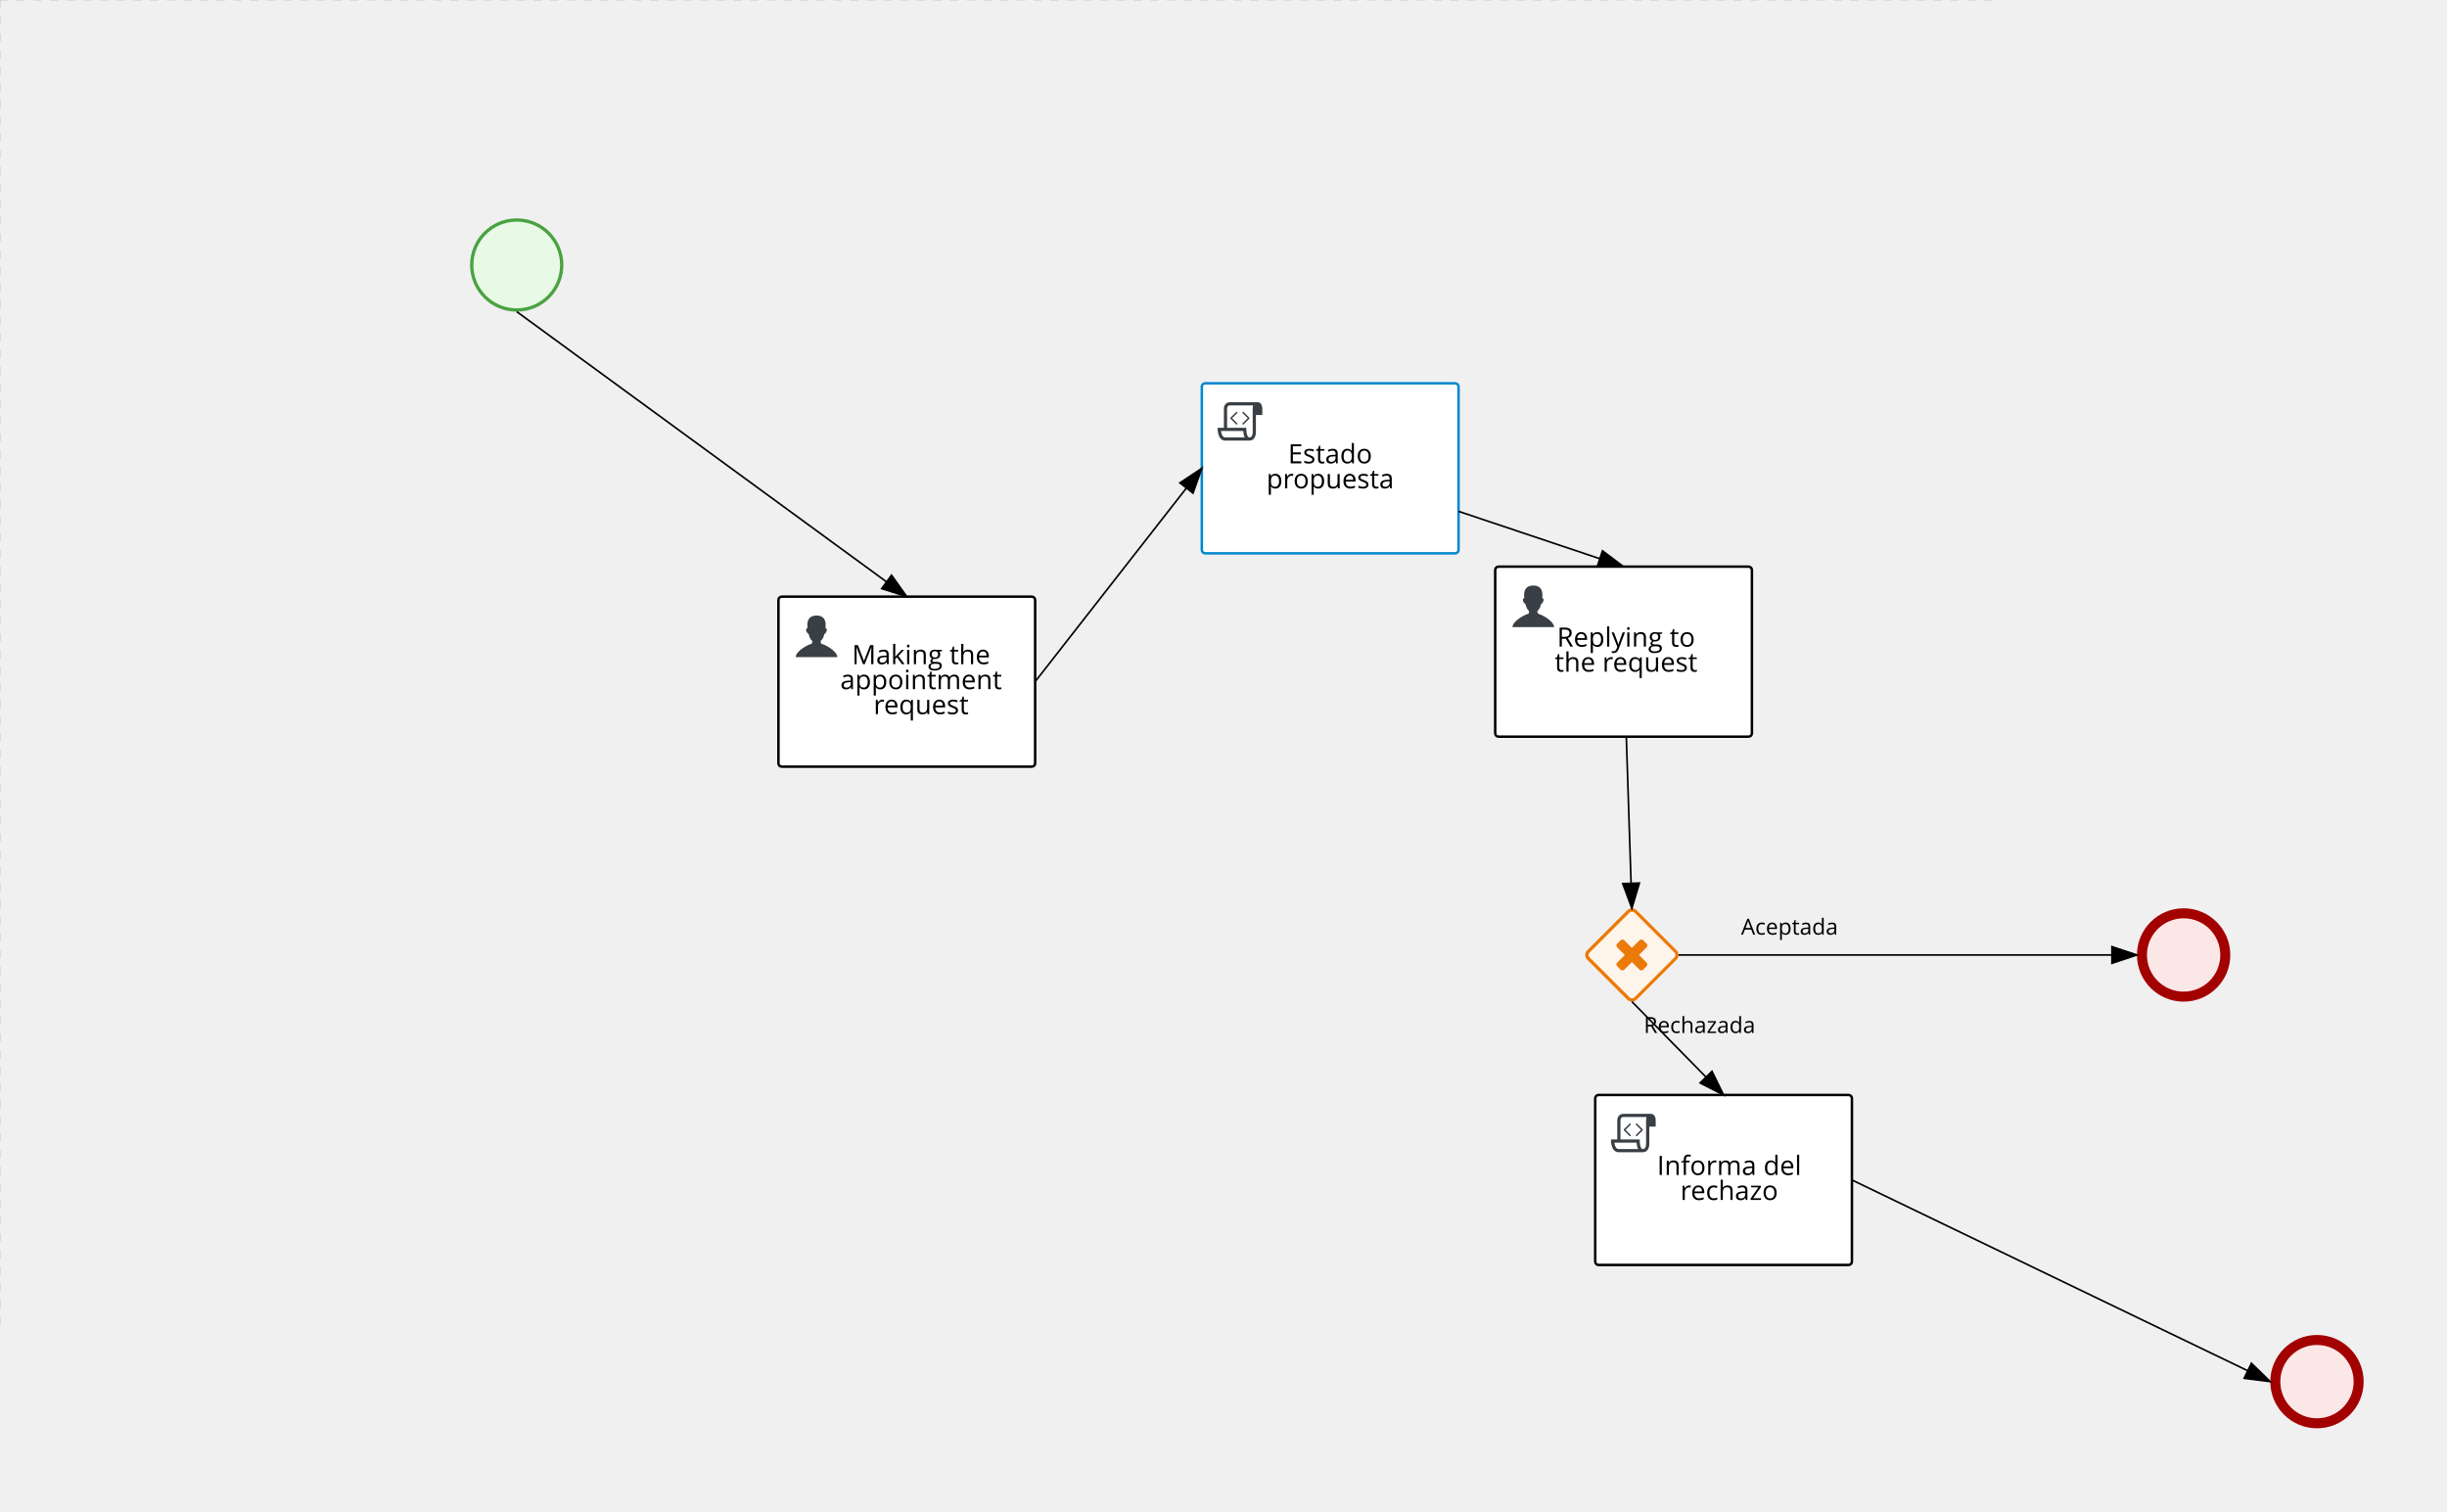
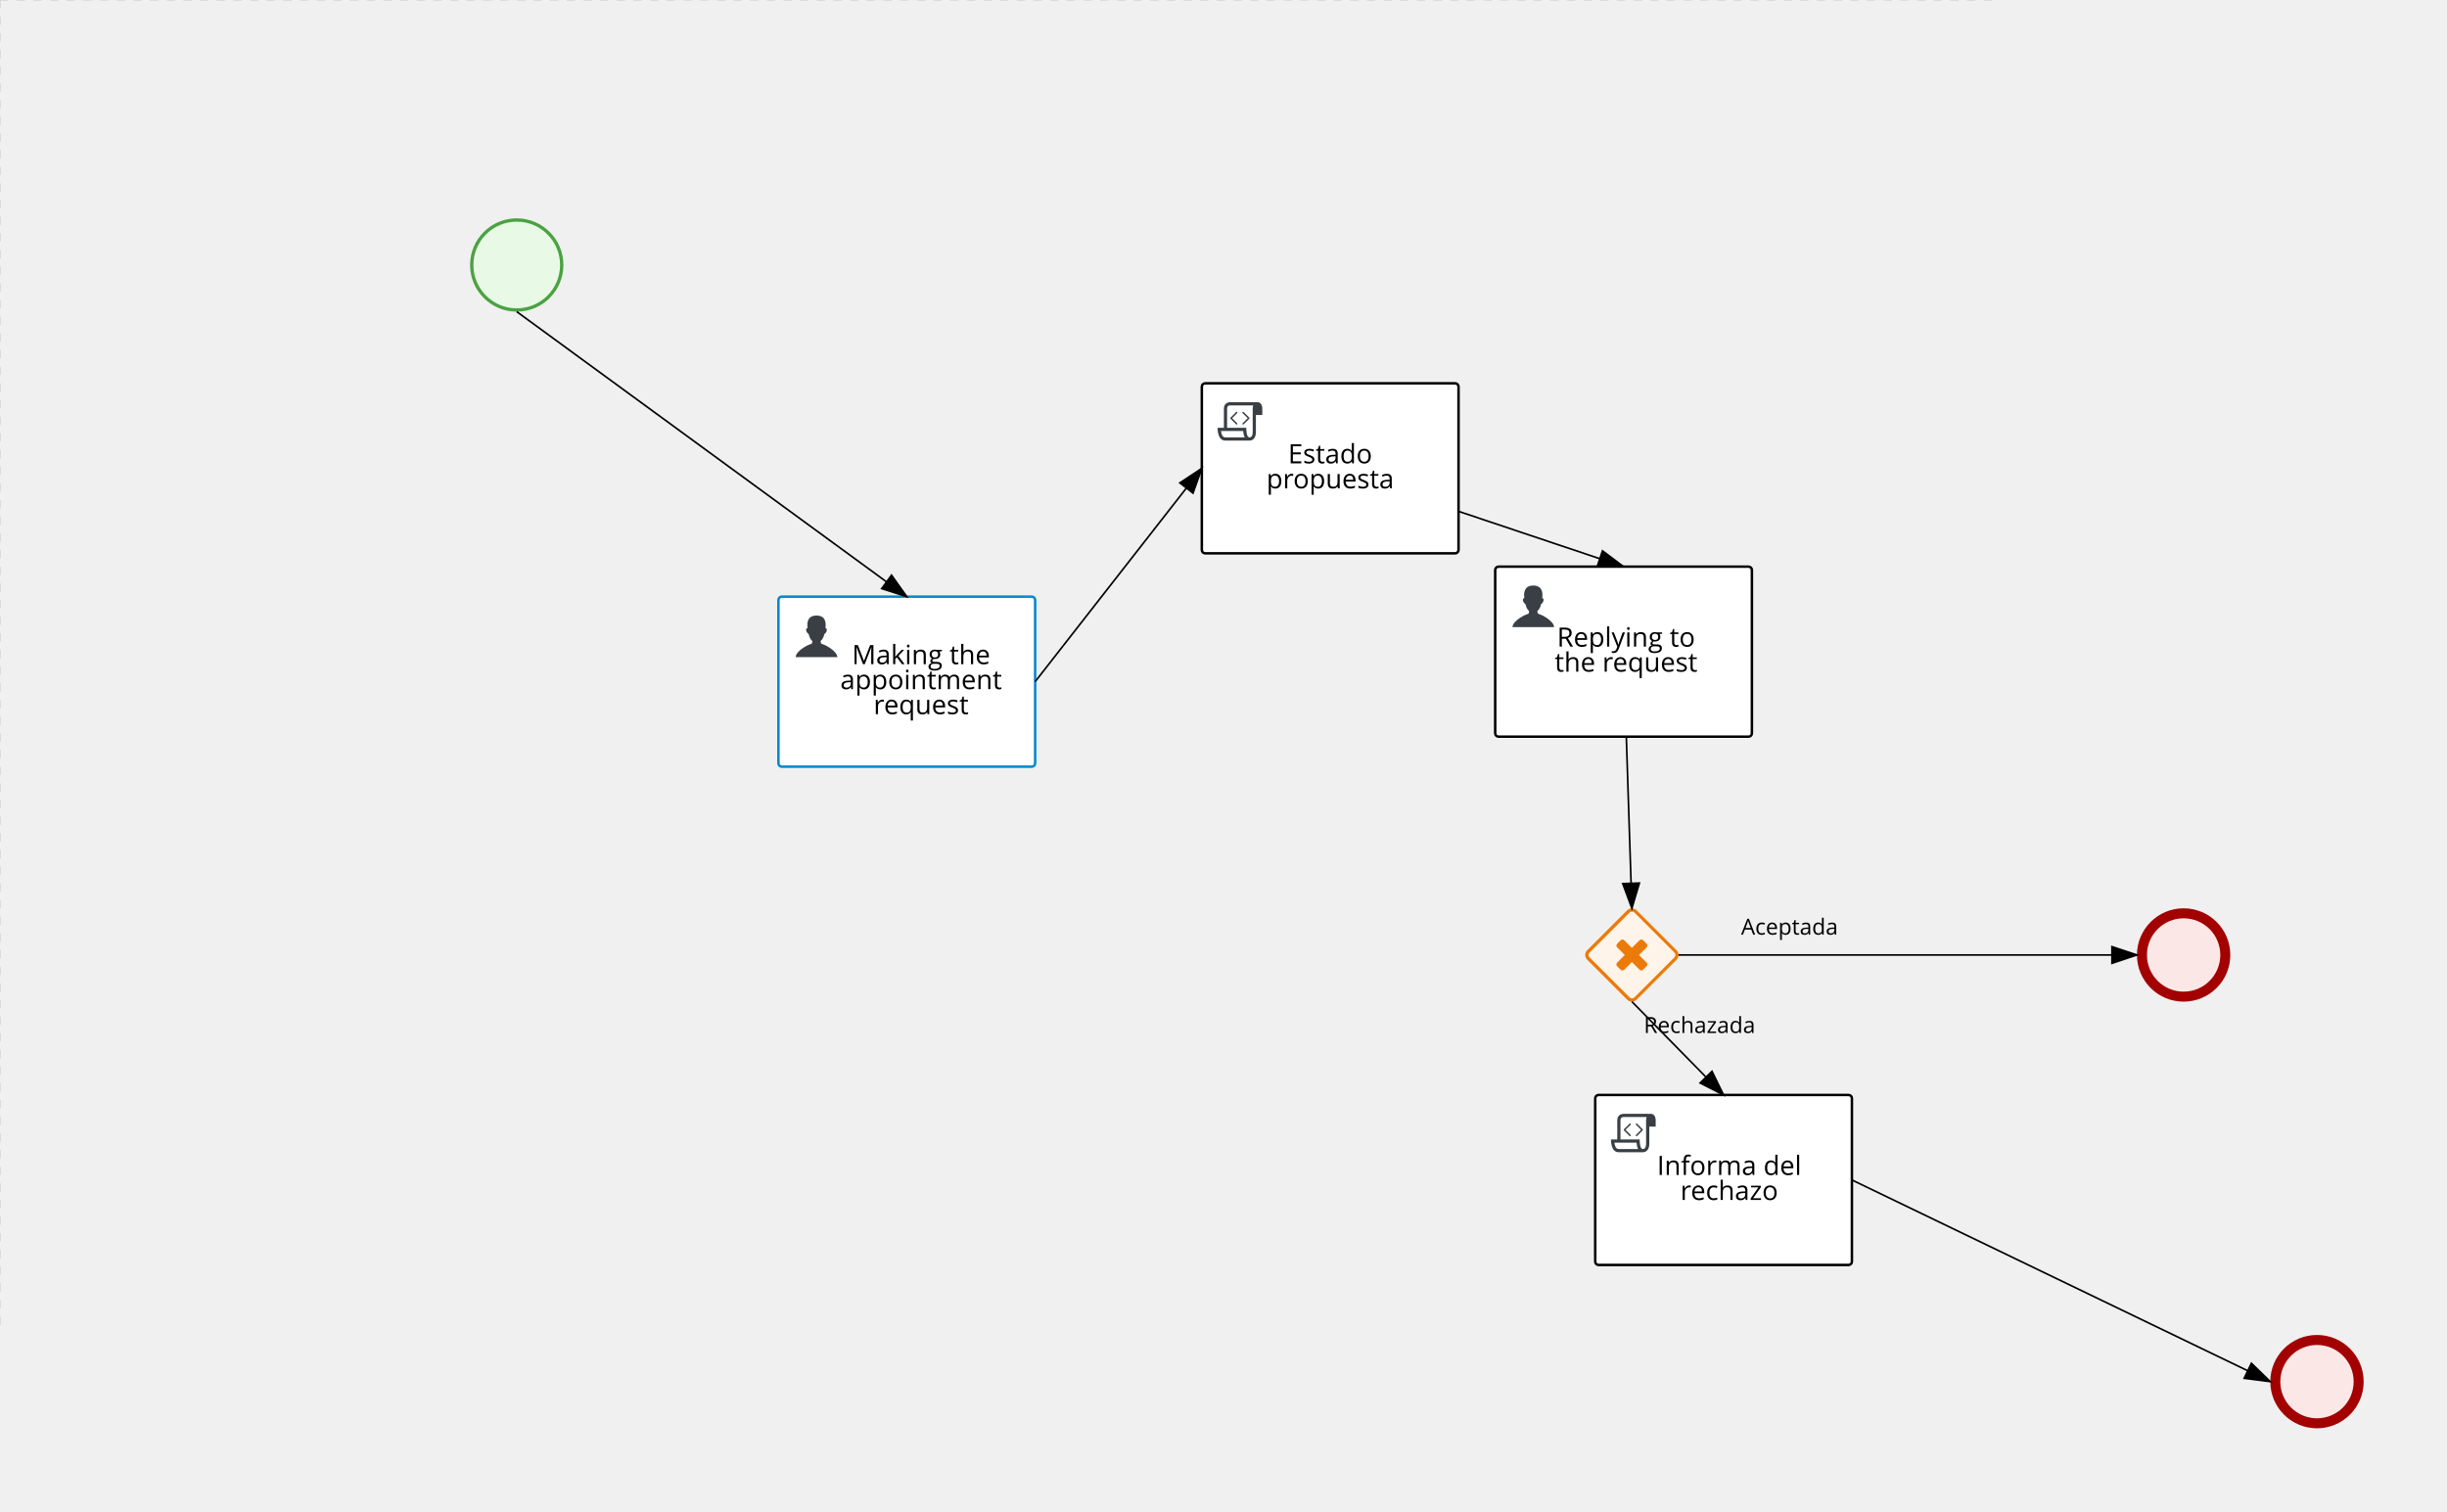
<svg xmlns="http://www.w3.org/2000/svg" version="1.1" width="1468" height="907" viewBox="0 0 1468 907">
  <defs />
  <g transform="matrix(1,0,0,1,0,0)">
    <g>
      <g>
        <g>
          <path fill="none" stroke="#d3d3d3" paint-order="fill stroke markers" d=" M 0 0 L 1200 0" stroke-miterlimit="10" stroke-opacity="0.8" stroke-dasharray="5" />
        </g>
        <g>
          <path fill="none" stroke="#d3d3d3" paint-order="fill stroke markers" d=" M 0 0 L 0 800" stroke-miterlimit="10" stroke-opacity="0.8" stroke-dasharray="5" />
        </g>
      </g>
      <g id="_A21F6E08-E199-4A8A-8AE8-55F35B5D1A63" bpmn2nodeid="_A21F6E08-E199-4A8A-8AE8-55F35B5D1A63" transform="matrix(1,0,0,1,1362,801)">
        <g>
          <path fill="none" stroke="none" />
        </g>
        <g transform="matrix(0.125,0,0,0.125,0,0)">
          <g transform="matrix(1,0,0,1,0,0)">
            <path fill="#fce7e7" stroke="none" id="_A21F6E08-E199-4A8A-8AE8-55F35B5D1A63?shapeType=BACKGROUND" paint-order="stroke fill markers" d=" M 0 0 M 444 224 C 444 263.9 434.2 300.8 414.4 334.5 C 394.7 368.2 368 394.9 334.4 414.5 C 300.8 434.1 263.9 444 224 444 C 184.1 444 147.2 434.2 113.5 414.4 C 79.8 394.7 53.1 368 33.5 334.4 C 13.9 300.8 4 263.9 4 224 C 4 184.1 13.8 147.2 33.6 113.5 C 53.4 79.8 80.1 53.1 113.6 33.5 C 147.1 13.9 184.1 4 224 4 C 263.9 4 300.8 13.8 334.5 33.6 C 368.2 53.4 394.9 80.1 414.5 113.6 C 434.1 147.1 444 184.1 444 224 Z" />
          </g>
          <g>
            <g transform="matrix(1,0,0,1,0,0)">
              <g transform="matrix(1,0,0,1,0,0)">
                <path fill="#a30000" stroke="none" id="_A21F6E08-E199-4A8A-8AE8-55F35B5D1A63?shapeType=BORDER&amp;renderType=FILL" paint-order="stroke fill markers" d=" M 0 0 M 224 0 C 100.3 0 0 100.3 0 224 C 0 347.7 100.3 448 224 448 C 347.7 448 448 347.7 448 224 C 448 100.3 347.7 0 224 0 Z M 0 0 M 224 400 C 126.8 400 48 321.2 48 224 C 48 126.8 126.8 48 224 48 C 321.2 48 400 126.8 400 224 C 400 321.2 321.2 400 224 400 Z" />
              </g>
            </g>
          </g>
        </g>
        <g transform="matrix(1,0,0,1,28,61)" />
      </g>
      <g id="_281B82A3-A38A-4913-8604-7D06A18196DE" bpmn2nodeid="_281B82A3-A38A-4913-8604-7D06A18196DE" transform="matrix(1,0,0,1,282,131)">
        <g>
          <path fill="none" stroke="none" />
        </g>
        <g transform="matrix(0.125,0,0,0.125,0,0)">
          <g transform="matrix(1,0,0,1,0,0)">
            <path fill="#e8fae6" stroke="none" id="_281B82A3-A38A-4913-8604-7D06A18196DE?shapeType=BACKGROUND" paint-order="stroke fill markers" d=" M 0 0 M 444 224 C 444 263.9 434.2 300.8 414.4 334.5 C 394.7 368.2 368 394.9 334.4 414.5 C 300.8 434.1 263.9 444 224 444 C 184.1 444 147.2 434.2 113.5 414.4 C 79.8 394.7 53.1 368 33.5 334.4 C 13.9 300.8 4 263.9 4 224 C 4 184.1 13.8 147.2 33.6 113.5 C 53.4 79.8 80.1 53.1 113.6 33.5 C 147.1 13.9 184.1 4 224 4 C 263.9 4 300.8 13.8 334.5 33.6 C 368.2 53.4 394.9 80.1 414.5 113.6 C 434.1 147.1 444 184.1 444 224 Z" />
          </g>
          <g>
            <g transform="matrix(1,0,0,1,0,0)">
              <g transform="matrix(1,0,0,1,0,0)">
                <path fill="#4aa241" stroke="none" id="_281B82A3-A38A-4913-8604-7D06A18196DE?shapeType=BORDER&amp;renderType=FILL" paint-order="stroke fill markers" d=" M 0 0 M 224 0 C 100.3 0 0 100.3 0 224 C 0 347.7 100.3 448 224 448 C 347.7 448 448 347.7 448 224 C 448 100.3 347.7 0 224 0 Z M 0 0 M 224 432 C 109.1 432 16 338.9 16 224 C 16 109.1 109.1 16 224 16 C 338.9 16 432 109.1 432 224 C 432 338.9 338.9 432 224 432 Z" />
              </g>
            </g>
          </g>
        </g>
        <g transform="matrix(1,0,0,1,28,61)" />
      </g>
      <g id="_78ABE1E8-BC97-410F-815B-384E759EACEE" bpmn2nodeid="_78ABE1E8-BC97-410F-815B-384E759EACEE" transform="matrix(1,0,0,1,957,657)">
        <g>
          <path fill="none" stroke="none" />
        </g>
        <g transform="matrix(1,0,0,1,0,0)">
          <path fill="#ffffff" stroke="none" id="_78ABE1E8-BC97-410F-815B-384E759EACEE?shapeType=BACKGROUND" paint-order="stroke fill markers" d=" M 2 0 L 152 0 L 152 0 A 2 2 0 0 1 154 2 L 154 100 L 154 100 A 2 2 0 0 1 152 102 L 2 102 L 2 102 A 2 2 0 0 1 0 100 L 0 2 L 0 2 A 2 2 0 0 1 2 0 Z" />
        </g>
        <g transform="matrix(1,0,0,1,0,0)">
          <path fill="none" stroke="#000000" id="_78ABE1E8-BC97-410F-815B-384E759EACEE?shapeType=BORDER&amp;renderType=STROKE" paint-order="fill stroke markers" d=" M 2 0 L 152 0 L 152 0 A 2 2 0 0 1 154 2 L 154 100 L 154 100 A 2 2 0 0 1 152 102 L 2 102 L 2 102 A 2 2 0 0 1 0 100 L 0 2 L 0 2 A 2 2 0 0 1 2 0 Z" stroke-miterlimit="10" stroke-width="1.5" stroke-dasharray="" />
        </g>
        <g>
          <g transform="matrix(0.06,0,0,0.06,9.4,9.4)">
            <g transform="matrix(1,0,0,1,0,0)">
              <path fill="#393f44" stroke="none" id="_78ABE1E8-BC97-410F-815B-384E759EACEE_task__sy0h__jMfG" paint-order="stroke fill markers" d=" M 0 0 M 197.3 130.2 C 194.4 127.3 189.6 127.3 186.7 130.2 L 130.2 186.7 C 127.3 189.6 127.3 194.4 130.2 197.3 L 186.7 253.8 C 188.1 255.3 190.1 256 192 256 C 193.9 256 195.9 255.3 197.3 253.7 C 200.2 250.8 200.2 246 197.3 243.1 L 146.2 192 L 197.3 140.8 C 200.2 137.9 200.2 133.1 197.3 130.2 Z" />
            </g>
            <g transform="matrix(1,0,0,1,0,0)">
              <path fill="#393f44" stroke="none" id="_78ABE1E8-BC97-410F-815B-384E759EACEE_task__sy0h__kiuk" paint-order="stroke fill markers" d=" M 0 0 M 261.3 130.2 C 258.4 127.3 253.6 127.3 250.7 130.2 C 247.8 133.1 247.8 137.9 250.7 140.8 L 301.8 191.9 L 250.7 243 C 247.8 245.9 247.8 250.7 250.7 253.6 C 252.1 255.3 254.1 256 256 256 C 257.9 256 259.9 255.3 261.3 253.8 L 317.8 197.3 C 320.7 194.4 320.7 189.6 317.8 186.7 L 261.3 130.2 Z" />
            </g>
            <g transform="matrix(1,0,0,1,0,0)">
              <path fill="#393f44" stroke="none" id="_78ABE1E8-BC97-410F-815B-384E759EACEE_task__sy0h__xq2e" paint-order="stroke fill markers" d=" M 0 0 M 400 32 C 400 32 152.8 32 128 32 C 62 32 64 96 64 96 L 64 288 L 1 288 C 1 288 -4 416 78 416 L 320 416 C 368 416 384 368 384 336 C 384 314.2 384 224.4 384 160 L 448 160 L 448 96 C 448 96 449 32 400 32 Z M 0 0 M 78 383.9 C 68.5 383.9 61.6 381.1 55.5 374.9 C 43.4 362.4 37.5 339.6 34.9 320 L 256.9 320 C 257.1 322.7 257.3 325.4 257.6 328.2 C 260 351.6 264.7 370.1 271.9 383.9 L 78 383.9 L 78 383.9 Z M 0 0 M 352 336 C 352 345.9 349.6 360.3 342.9 371 C 337.2 380.1 330.4 384 320 384 C 285 384 288 288 288 288 L 96 288 L 96 96 L 96 95.9 L 96 95.1 C 96 90.6 97.6 78.3 104.7 71.2 C 106.5 69.4 111.9 64 128 64 L 356.5 64 C 354.4 72.8 352.8 81.8 352.2 89.9 C 352.2 90.5 352.1 91.1 352.1 91.7 C 352.1 92 352.1 92.3 352.1 92.6 C 352 94.8 352 96 352 96 L 352 160 L 352 336 Z" />
            </g>
          </g>
        </g>
        <g transform="matrix(1,0,0,1,35,36)">
          <text fill="#000000" stroke="none" font-family="Open Sans" font-size="12pt" font-style="normal" font-weight="normal" text-decoration="normal" x="45.408" y="12" text-anchor="middle" dominant-baseline="alphabetic">Informa del </text>
          <text fill="#000000" stroke="none" font-family="Open Sans" font-size="12pt" font-style="normal" font-weight="normal" text-decoration="normal" x="45.408" y="27" text-anchor="middle" dominant-baseline="alphabetic">    rechazo    </text>
        </g>
      </g>
      <g id="_22DE93A3-115C-45EE-955B-46044AC717DB" bpmn2nodeid="_22DE93A3-115C-45EE-955B-46044AC717DB" transform="matrix(1,0,0,1,1282,545)">
        <g>
          <path fill="none" stroke="none" />
        </g>
        <g transform="matrix(0.125,0,0,0.125,0,0)">
          <g transform="matrix(1,0,0,1,0,0)">
            <path fill="#fce7e7" stroke="none" id="_22DE93A3-115C-45EE-955B-46044AC717DB?shapeType=BACKGROUND" paint-order="stroke fill markers" d=" M 0 0 M 444 224 C 444 263.9 434.2 300.8 414.4 334.5 C 394.7 368.2 368 394.9 334.4 414.5 C 300.8 434.1 263.9 444 224 444 C 184.1 444 147.2 434.2 113.5 414.4 C 79.8 394.7 53.1 368 33.5 334.4 C 13.9 300.8 4 263.9 4 224 C 4 184.1 13.8 147.2 33.6 113.5 C 53.4 79.8 80.1 53.1 113.6 33.5 C 147.1 13.9 184.1 4 224 4 C 263.9 4 300.8 13.8 334.5 33.6 C 368.2 53.4 394.9 80.1 414.5 113.6 C 434.1 147.1 444 184.1 444 224 Z" />
          </g>
          <g>
            <g transform="matrix(1,0,0,1,0,0)">
              <g transform="matrix(1,0,0,1,0,0)">
                <path fill="#a30000" stroke="none" id="_22DE93A3-115C-45EE-955B-46044AC717DB?shapeType=BORDER&amp;renderType=FILL" paint-order="stroke fill markers" d=" M 0 0 M 224 0 C 100.3 0 0 100.3 0 224 C 0 347.7 100.3 448 224 448 C 347.7 448 448 347.7 448 224 C 448 100.3 347.7 0 224 0 Z M 0 0 M 224 400 C 126.8 400 48 321.2 48 224 C 48 126.8 126.8 48 224 48 C 321.2 48 400 126.8 400 224 C 400 321.2 321.2 400 224 400 Z" />
              </g>
            </g>
          </g>
        </g>
        <g transform="matrix(1,0,0,1,28,61)" />
      </g>
      <g id="_44C17A64-D2BF-46A6-8AD4-587A98A0C904" bpmn2nodeid="_44C17A64-D2BF-46A6-8AD4-587A98A0C904" transform="matrix(1,0,0,1,897,340)">
        <g>
          <path fill="none" stroke="none" />
        </g>
        <g transform="matrix(1,0,0,1,0,0)">
          <path fill="#ffffff" stroke="none" id="_44C17A64-D2BF-46A6-8AD4-587A98A0C904?shapeType=BACKGROUND" paint-order="stroke fill markers" d=" M 2 0 L 152 0 L 152 0 A 2 2 0 0 1 154 2 L 154 100 L 154 100 A 2 2 0 0 1 152 102 L 2 102 L 2 102 A 2 2 0 0 1 0 100 L 0 2 L 0 2 A 2 2 0 0 1 2 0 Z" />
        </g>
        <g transform="matrix(1,0,0,1,0,0)">
          <path fill="none" stroke="rgb(0,0,0)" id="_44C17A64-D2BF-46A6-8AD4-587A98A0C904?shapeType=BORDER&amp;renderType=STROKE" paint-order="fill stroke markers" d=" M 2 0 L 152 0 L 152 0 A 2 2 0 0 1 154 2 L 154 100 L 154 100 A 2 2 0 0 1 152 102 L 2 102 L 2 102 A 2 2 0 0 1 0 100 L 0 2 L 0 2 A 2 2 0 0 1 2 0 Z" stroke-miterlimit="10" stroke-width="1.5" stroke-dasharray="" />
        </g>
        <g>
          <g transform="matrix(0.06,0,0,0.06,9.4,9.4)">
            <g transform="matrix(1,0,0,1,0,0)">
              <path fill="#393f44" stroke="none" id="_44C17A64-D2BF-46A6-8AD4-587A98A0C904_task__8usk__PD6e" paint-order="stroke fill markers" d=" M 0 0 M 16 445.21 C 16 440.869 18.784 431.129 22.001 424.217 C 35.768 394.64 77.283 359.28 129 333.084 C 144.516 325.224 157.347 319.964 167.807 317.174 C 171.932 316.074 175.729 314.414 176.525 313.363 C 178.894 310.234 180.914 302.908 181.727 294.5 L 182.5 286.5 L 178.507 283.455 C 166.303 274.146 154.284 251.678 148.04 226.5 C 145.611 216.707 145.056 215.462 142.984 215.158 C 141.703 214.97 138.083 212.243 134.939 209.099 C 123.233 197.393 116.891 177.376 121.44 166.49 C 123.002 162.751 128.155 159.01 131.75 159.004 C 134.448 159 134.471 158.603 132.914 138.788 C 130.927 113.496 134.279 92.265 143.132 74.076 C 152.232 55.38 167.569 42.882 189.049 36.66 C 210.203 30.532 237.797 30.532 258.951 36.66 C 300.042 48.563 318.958 83.806 314.955 141 C 314.32 150.075 313.624 157.788 313.409 158.14 C 313.194 158.493 314.575 159.073 316.479 159.43 C 328.929 161.766 330.986 177.018 321.496 196.621 C 316.903 206.109 309.357 214.508 304.817 215.185 C 303.023 215.453 302.293 217.146 299.943 226.5 C 296.659 239.567 294.474 245.305 287.948 257.995 C 282.491 268.606 273.035 281.109 268.108 284.229 L 264.871 286.278 L 265.518 292.889 C 266.345 301.33 268.639 309.871 270.877 312.837 C 272.067 314.415 275.002 315.79 280.063 317.139 C 291.069 320.075 303.617 325.274 321 334.102 C 369.815 358.891 410.848 393.758 425.032 422.5 C 429.07 430.682 432 440.232 432 445.21 L 432 448 L 224 448 L 16 448 L 16 445.21 Z" />
            </g>
          </g>
        </g>
        <g transform="matrix(1,0,0,1,4.04,13.68)">
          <g transform="matrix(0.04,0,0,0.04,63.36,69.12)">
            <g transform="matrix(1,0,0,1,0,0)">
              <path fill="none" stroke="none" />
            </g>
            <g transform="matrix(1,0,0,1,0,0)">
              <path fill="none" stroke="none" />
            </g>
          </g>
        </g>
        <g transform="matrix(1,0,0,1,35,36)">
          <text fill="#000000" stroke="none" font-family="Open Sans" font-size="12pt" font-style="normal" font-weight="normal" text-decoration="normal" x="43.517" y="12" text-anchor="middle" dominant-baseline="alphabetic">Replying to </text>
          <text fill="#000000" stroke="none" font-family="Open Sans" font-size="12pt" font-style="normal" font-weight="normal" text-decoration="normal" x="43.517" y="27" text-anchor="middle" dominant-baseline="alphabetic">the request</text>
        </g>
      </g>
      <g id="_498C68AD-519D-4638-A19D-1B87CA6771FC" bpmn2nodeid="_498C68AD-519D-4638-A19D-1B87CA6771FC" transform="matrix(1,0,0,1,951,545)">
        <g>
          <path fill="none" stroke="none" />
        </g>
        <g transform="matrix(0.125,0,0,0.125,0,0)">
          <g transform="matrix(1,0,0,1,0,0)">
            <path fill="#fef4ea" stroke="none" id="_498C68AD-519D-4638-A19D-1B87CA6771FC?shapeType=BACKGROUND" paint-order="stroke fill markers" d=" M 0 0 M 224.4 4.3 C 216.4 4.3 208.4 7.3 202.3 13.4 L 13.5 202.2 C 1.3 214.4 1.3 234.2 13.5 246.4 L 202.2 435.1 C 208.3 441.2 216.4 444.2 224.3 444.2 C 232.2 444.2 240.3 441.2 246.4 435.1 L 435.1 246.4 C 447.3 234.2 447.3 214.4 435.1 202.2 L 246.5 13.4 C 240.4 7.3 232.4 4.3 224.4 4.3 L 224.4 4.3 Z" />
          </g>
          <g>
            <g transform="matrix(1,0,0,1,0,0)">
              <g transform="matrix(1,0,0,1,0,0)">
                <path fill="#ec7a08" stroke="none" id="_498C68AD-519D-4638-A19D-1B87CA6771FC?shapeType=BORDER&amp;renderType=FILL" paint-order="stroke fill markers" d=" M 0 0 M 20.8 212.7 L 213.3 20.2 C 219.6 13.9 229.7 13.9 235.9 20.2 L 428.4 212.7 C 434.7 219 434.7 229.1 428.4 235.3 L 235.9 427.8 C 229.6 434.1 219.5 434.1 213.3 427.8 L 20.8 235.3 C 14.5 229.1 14.5 218.9 20.8 212.7 L 20.8 212.7 Z M 0 0 M 0 224 C 0 232.1 3.1 240.3 9.3 246.5 L 201.5 438.7 C 213.9 451.1 234.1 451.1 246.5 438.7 L 438.7 246.5 C 444.9 240.3 448 232.1 448 224 C 448 215.9 444.9 207.7 438.7 201.5 L 246.5 9.3 C 234.1 -3.1 213.9 -3.1 201.5 9.3 L 9.3 201.5 C 3.1 207.7 0 215.9 0 224 L 0 224 Z" />
              </g>
            </g>
          </g>
          <g>
            <g transform="matrix(1,0,0,1,0,0)">
              <g transform="matrix(1,0,0,1,0,0)">
                <path fill="#ec7a08" stroke="none" id="_498C68AD-519D-4638-A19D-1B87CA6771FC_exclusive" paint-order="stroke fill markers" d=" M 0 0 M 298.2 269.2 C 298.2 272.6 297.1 275.3 294.7 277.7 L 277.7 294.7 C 275.3 297.1 272.6 298.2 269.2 298.2 C 265.8 298.2 263.1 297.1 260.7 294.7 L 224 258 L 187.2 294.8 C 184.8 297.2 182.1 298.3 178.7 298.3 C 175.3 298.3 172.6 297.2 170.2 294.8 L 153.2 277.8 C 150.8 275.4 149.7 272.7 149.7 269.3 C 149.7 265.9 150.8 263.2 153.2 260.8 L 190 224 L 153.2 187.2 C 150.8 184.8 149.7 182 149.7 178.7 C 149.7 175.3 150.8 172.5 153.2 170.2 L 170.2 153.2 C 172.6 150.8 175.3 149.7 178.7 149.7 C 182.1 149.7 184.8 150.8 187.2 153.2 L 224 190 L 260.8 153.2 C 263.2 150.8 265.9 149.7 269.3 149.7 C 272.7 149.7 275.4 150.8 277.8 153.2 L 294.8 170.2 C 297.2 172.5 298.3 175.3 298.3 178.7 C 298.3 182 297.2 184.8 294.8 187.2 L 258 224 L 294.8 260.8 C 297.1 263.1 298.2 265.9 298.2 269.2 Z" />
              </g>
            </g>
          </g>
        </g>
        <g transform="matrix(1,0,0,1,28,61)" />
      </g>
      <g id="_9918B064-8BA8-476F-A027-656DDC8FB925" bpmn2nodeid="_9918B064-8BA8-476F-A027-656DDC8FB925" transform="matrix(1,0,0,1,467,358)">
        <g>
          <path fill="none" stroke="none" />
        </g>
        <g transform="matrix(1,0,0,1,0,0)">
          <path fill="#ffffff" stroke="none" id="_9918B064-8BA8-476F-A027-656DDC8FB925?shapeType=BACKGROUND" paint-order="stroke fill markers" d=" M 2 0 L 152 0 L 152 0 A 2 2 0 0 1 154 2 L 154 100 L 154 100 A 2 2 0 0 1 152 102 L 2 102 L 2 102 A 2 2 0 0 1 0 100 L 0 2 L 0 2 A 2 2 0 0 1 2 0 Z" />
        </g>
        <g transform="matrix(1,0,0,1,0,0)">
-           <path fill="none" stroke="rgb(0,0,0)" id="_9918B064-8BA8-476F-A027-656DDC8FB925?shapeType=BORDER&amp;renderType=STROKE" paint-order="fill stroke markers" d=" M 2 0 L 152 0 L 152 0 A 2 2 0 0 1 154 2 L 154 100 L 154 100 A 2 2 0 0 1 152 102 L 2 102 L 2 102 A 2 2 0 0 1 0 100 L 0 2 L 0 2 A 2 2 0 0 1 2 0 Z" stroke-miterlimit="10" stroke-width="1.5" stroke-dasharray="" />
+           <path fill="none" stroke="rgb(0,136,206)" id="_9918B064-8BA8-476F-A027-656DDC8FB925?shapeType=BORDER&amp;renderType=STROKE" paint-order="fill stroke markers" d=" M 2 0 L 152 0 L 152 0 A 2 2 0 0 1 154 2 L 154 100 L 154 100 A 2 2 0 0 1 152 102 L 2 102 L 2 102 A 2 2 0 0 1 0 100 L 0 2 L 0 2 A 2 2 0 0 1 2 0 Z" stroke-miterlimit="10" stroke-width="1.5" stroke-dasharray="" />
        </g>
        <g>
          <g transform="matrix(0.06,0,0,0.06,9.4,9.4)">
            <g transform="matrix(1,0,0,1,0,0)">
              <path fill="#393f44" stroke="none" id="_9918B064-8BA8-476F-A027-656DDC8FB925_task__8usk__PD6e" paint-order="stroke fill markers" d=" M 0 0 M 16 445.21 C 16 440.869 18.784 431.129 22.001 424.217 C 35.768 394.64 77.283 359.28 129 333.084 C 144.516 325.224 157.347 319.964 167.807 317.174 C 171.932 316.074 175.729 314.414 176.525 313.363 C 178.894 310.234 180.914 302.908 181.727 294.5 L 182.5 286.5 L 178.507 283.455 C 166.303 274.146 154.284 251.678 148.04 226.5 C 145.611 216.707 145.056 215.462 142.984 215.158 C 141.703 214.97 138.083 212.243 134.939 209.099 C 123.233 197.393 116.891 177.376 121.44 166.49 C 123.002 162.751 128.155 159.01 131.75 159.004 C 134.448 159 134.471 158.603 132.914 138.788 C 130.927 113.496 134.279 92.265 143.132 74.076 C 152.232 55.38 167.569 42.882 189.049 36.66 C 210.203 30.532 237.797 30.532 258.951 36.66 C 300.042 48.563 318.958 83.806 314.955 141 C 314.32 150.075 313.624 157.788 313.409 158.14 C 313.194 158.493 314.575 159.073 316.479 159.43 C 328.929 161.766 330.986 177.018 321.496 196.621 C 316.903 206.109 309.357 214.508 304.817 215.185 C 303.023 215.453 302.293 217.146 299.943 226.5 C 296.659 239.567 294.474 245.305 287.948 257.995 C 282.491 268.606 273.035 281.109 268.108 284.229 L 264.871 286.278 L 265.518 292.889 C 266.345 301.33 268.639 309.871 270.877 312.837 C 272.067 314.415 275.002 315.79 280.063 317.139 C 291.069 320.075 303.617 325.274 321 334.102 C 369.815 358.891 410.848 393.758 425.032 422.5 C 429.07 430.682 432 440.232 432 445.21 L 432 448 L 224 448 L 16 448 L 16 445.21 Z" />
            </g>
          </g>
        </g>
        <g transform="matrix(1,0,0,1,4.04,13.68)">
          <g transform="matrix(0.04,0,0,0.04,63.36,69.12)">
            <g transform="matrix(1,0,0,1,0,0)">
              <path fill="none" stroke="none" />
            </g>
            <g transform="matrix(1,0,0,1,0,0)">
              <path fill="none" stroke="none" />
            </g>
          </g>
        </g>
        <g transform="matrix(1,0,0,1,35,28.5)">
          <text fill="#000000" stroke="none" font-family="Open Sans" font-size="12pt" font-style="normal" font-weight="normal" text-decoration="normal" x="50.583" y="12" text-anchor="middle" dominant-baseline="alphabetic"> Making the   </text>
          <text fill="#000000" stroke="none" font-family="Open Sans" font-size="12pt" font-style="normal" font-weight="normal" text-decoration="normal" x="50.583" y="27" text-anchor="middle" dominant-baseline="alphabetic">appointment </text>
          <text fill="#000000" stroke="none" font-family="Open Sans" font-size="12pt" font-style="normal" font-weight="normal" text-decoration="normal" x="50.583" y="42" text-anchor="middle" dominant-baseline="alphabetic">     request      </text>
        </g>
      </g>
      <g id="_7BCFC2A9-1A54-43FA-8397-656894738DE8" bpmn2nodeid="_7BCFC2A9-1A54-43FA-8397-656894738DE8" transform="matrix(1,0,0,1,721,230)">
        <g>
          <path fill="none" stroke="none" />
        </g>
        <g transform="matrix(1,0,0,1,0,0)">
          <path fill="#ffffff" stroke="none" id="_7BCFC2A9-1A54-43FA-8397-656894738DE8?shapeType=BACKGROUND" paint-order="stroke fill markers" d=" M 2 0 L 152 0 L 152 0 A 2 2 0 0 1 154 2 L 154 100 L 154 100 A 2 2 0 0 1 152 102 L 2 102 L 2 102 A 2 2 0 0 1 0 100 L 0 2 L 0 2 A 2 2 0 0 1 2 0 Z" />
        </g>
        <g transform="matrix(1,0,0,1,0,0)">
-           <path fill="none" stroke="rgb(0,136,206)" id="_7BCFC2A9-1A54-43FA-8397-656894738DE8?shapeType=BORDER&amp;renderType=STROKE" paint-order="fill stroke markers" d=" M 2 0 L 152 0 L 152 0 A 2 2 0 0 1 154 2 L 154 100 L 154 100 A 2 2 0 0 1 152 102 L 2 102 L 2 102 A 2 2 0 0 1 0 100 L 0 2 L 0 2 A 2 2 0 0 1 2 0 Z" stroke-miterlimit="10" stroke-width="1.5" stroke-dasharray="" />
+           <path fill="none" stroke="rgb(0,0,0)" id="_7BCFC2A9-1A54-43FA-8397-656894738DE8?shapeType=BORDER&amp;renderType=STROKE" paint-order="fill stroke markers" d=" M 2 0 L 152 0 L 152 0 A 2 2 0 0 1 154 2 L 154 100 L 154 100 A 2 2 0 0 1 152 102 L 2 102 L 2 102 A 2 2 0 0 1 0 100 L 0 2 L 0 2 A 2 2 0 0 1 2 0 Z" stroke-miterlimit="10" stroke-width="1.5" stroke-dasharray="" />
        </g>
        <g>
          <g transform="matrix(0.06,0,0,0.06,9.4,9.4)">
            <g transform="matrix(1,0,0,1,0,0)">
              <path fill="#393f44" stroke="none" id="_7BCFC2A9-1A54-43FA-8397-656894738DE8_task__sy0h__jMfG" paint-order="stroke fill markers" d=" M 0 0 M 197.3 130.2 C 194.4 127.3 189.6 127.3 186.7 130.2 L 130.2 186.7 C 127.3 189.6 127.3 194.4 130.2 197.3 L 186.7 253.8 C 188.1 255.3 190.1 256 192 256 C 193.9 256 195.9 255.3 197.3 253.7 C 200.2 250.8 200.2 246 197.3 243.1 L 146.2 192 L 197.3 140.8 C 200.2 137.9 200.2 133.1 197.3 130.2 Z" />
            </g>
            <g transform="matrix(1,0,0,1,0,0)">
              <path fill="#393f44" stroke="none" id="_7BCFC2A9-1A54-43FA-8397-656894738DE8_task__sy0h__kiuk" paint-order="stroke fill markers" d=" M 0 0 M 261.3 130.2 C 258.4 127.3 253.6 127.3 250.7 130.2 C 247.8 133.1 247.8 137.9 250.7 140.8 L 301.8 191.9 L 250.7 243 C 247.8 245.9 247.8 250.7 250.7 253.6 C 252.1 255.3 254.1 256 256 256 C 257.9 256 259.9 255.3 261.3 253.8 L 317.8 197.3 C 320.7 194.4 320.7 189.6 317.8 186.7 L 261.3 130.2 Z" />
            </g>
            <g transform="matrix(1,0,0,1,0,0)">
              <path fill="#393f44" stroke="none" id="_7BCFC2A9-1A54-43FA-8397-656894738DE8_task__sy0h__xq2e" paint-order="stroke fill markers" d=" M 0 0 M 400 32 C 400 32 152.8 32 128 32 C 62 32 64 96 64 96 L 64 288 L 1 288 C 1 288 -4 416 78 416 L 320 416 C 368 416 384 368 384 336 C 384 314.2 384 224.4 384 160 L 448 160 L 448 96 C 448 96 449 32 400 32 Z M 0 0 M 78 383.9 C 68.5 383.9 61.6 381.1 55.5 374.9 C 43.4 362.4 37.5 339.6 34.9 320 L 256.9 320 C 257.1 322.7 257.3 325.4 257.6 328.2 C 260 351.6 264.7 370.1 271.9 383.9 L 78 383.9 L 78 383.9 Z M 0 0 M 352 336 C 352 345.9 349.6 360.3 342.9 371 C 337.2 380.1 330.4 384 320 384 C 285 384 288 288 288 288 L 96 288 L 96 96 L 96 95.9 L 96 95.1 C 96 90.6 97.6 78.3 104.7 71.2 C 106.5 69.4 111.9 64 128 64 L 356.5 64 C 354.4 72.8 352.8 81.8 352.2 89.9 C 352.2 90.5 352.1 91.1 352.1 91.7 C 352.1 92 352.1 92.3 352.1 92.6 C 352 94.8 352 96 352 96 L 352 160 L 352 336 Z" />
            </g>
          </g>
        </g>
        <g transform="matrix(1,0,0,1,38.76667,36)">
          <text fill="#000000" stroke="none" font-family="Open Sans" font-size="12pt" font-style="normal" font-weight="normal" text-decoration="normal" x="38.233" y="12" text-anchor="middle" dominant-baseline="alphabetic">  Estado    </text>
          <text fill="#000000" stroke="none" font-family="Open Sans" font-size="12pt" font-style="normal" font-weight="normal" text-decoration="normal" x="38.233" y="27" text-anchor="middle" dominant-baseline="alphabetic">propuesta</text>
        </g>
      </g>
      <g id="_759C481A-3B68-4253-96AD-3B109FB42F7D" bpmn2nodeid="_759C481A-3B68-4253-96AD-3B109FB42F7D">
        <g>
          <path fill="none" stroke="#000000" paint-order="fill stroke markers" d=" M 310 187 L 531.889 349.15" stroke-miterlimit="10" stroke-dasharray="" />
        </g>
        <g transform="matrix(1,0,0,1,310,187)" />
        <g transform="matrix(-0.5900166,0.8073911,-0.8073911,-0.5900166,546.9501,353.963)">
          <path fill="#000000" stroke="#000000" paint-order="fill stroke markers" d=" M 10 15 L 0 15 L 5 0 Z" stroke-miterlimit="10" stroke-dasharray="" />
        </g>
        <g transform="matrix(1,0,0,1,352.1611,264.4261)" />
      </g>
      <g id="_2766CB00-2A75-4E5C-B370-320038DD7C60" bpmn2nodeid="_2766CB00-2A75-4E5C-B370-320038DD7C60">
        <g>
          <path fill="none" stroke="#000000" paint-order="fill stroke markers" d=" M 621 409 L 711.765 292.82" stroke-miterlimit="10" stroke-dasharray="" />
        </g>
        <g transform="matrix(1,0,0,1,621,409)" />
        <g transform="matrix(0.7880244,0.615644,-0.615644,0.7880244,717.0599,277.9218)">
          <path fill="#000000" stroke="#000000" paint-order="fill stroke markers" d=" M 10 15 L 0 15 L 5 0 Z" stroke-miterlimit="10" stroke-dasharray="" />
        </g>
        <g transform="matrix(1,0,0,1,628.8802,338.8436)" />
      </g>
      <g id="_8E54168A-ADB4-4689-8588-C619BB331FB1" bpmn2nodeid="_8E54168A-ADB4-4689-8588-C619BB331FB1">
        <g>
          <path fill="none" stroke="#000000" paint-order="fill stroke markers" d=" M 875 306.812 L 959.778 335.232" stroke-miterlimit="10" stroke-dasharray="" />
        </g>
        <g transform="matrix(1,0,0,1,875,306.8125)" />
        <g transform="matrix(-0.3178435,0.9481432,-0.9481432,-0.3178435,975.5892,335.2593)">
          <path fill="#000000" stroke="#000000" paint-order="fill stroke markers" d=" M 10 15 L 0 15 L 5 0 Z" stroke-miterlimit="10" stroke-dasharray="" />
        </g>
        <g transform="matrix(1,0,0,1,878.1784,313.9248)" />
      </g>
      <g id="_7BC58B9B-B919-405C-B5CE-032796BAAA68" bpmn2nodeid="_7BC58B9B-B919-405C-B5CE-032796BAAA68">
        <g>
          <path fill="none" stroke="#000000" paint-order="fill stroke markers" d=" M 975.656 442 L 978.513 530.008" stroke-miterlimit="10" stroke-dasharray="" />
        </g>
        <g transform="matrix(1,0,0,1,975.6558,442)" />
        <g transform="matrix(-0.9994733,0.03245043,-0.03245043,-0.9994733,983.9974,544.8377)">
          <path fill="#000000" stroke="#000000" paint-order="fill stroke markers" d=" M 10 15 L 0 15 L 5 0 Z" stroke-miterlimit="10" stroke-dasharray="" />
        </g>
        <g transform="matrix(1,0,0,1,985.6506,493.1755)" />
      </g>
      <g id="_8E0A3A3E-70C0-494D-B4A0-2E43B278EB4A" bpmn2nodeid="_8E0A3A3E-70C0-494D-B4A0-2E43B278EB4A">
        <g>
          <path fill="none" stroke="#000000" paint-order="fill stroke markers" d=" M 1007 573 L 1267 573" stroke-miterlimit="10" stroke-dasharray="" />
        </g>
        <g transform="matrix(1,0,0,1,1007,573)" />
        <g transform="matrix(6.123233995736766e-17,1,-1,6.123233995736766e-17,1282,568)">
          <path fill="#000000" stroke="#000000" paint-order="fill stroke markers" d=" M 10 15 L 0 15 L 5 0 Z" stroke-miterlimit="10" stroke-dasharray="" />
        </g>
        <g transform="matrix(1,0,0,1,1044.5,552)">
          <text fill="#000000" stroke="none" font-family="Open Sans" font-size="10pt" font-style="normal" font-weight="normal" text-decoration="normal" x="0" y="8.8" text-anchor="start" dominant-baseline="alphabetic">Aceptada                                         </text>
        </g>
      </g>
      <g id="_3753AB47-62DB-4968-9F9E-AA5AE3E5C12E" bpmn2nodeid="_3753AB47-62DB-4968-9F9E-AA5AE3E5C12E">
        <g>
          <path fill="none" stroke="#000000" paint-order="fill stroke markers" d=" M 979 601 L 1023.489 646.298" stroke-miterlimit="10" stroke-dasharray="" />
        </g>
        <g transform="matrix(1,0,0,1,979,601)" />
        <g transform="matrix(-0.7134482,0.700708,-0.700708,-0.7134482,1037.567,653.4965)">
          <path fill="#000000" stroke="#000000" paint-order="fill stroke markers" d=" M 10 15 L 0 15 L 5 0 Z" stroke-miterlimit="10" stroke-dasharray="" />
        </g>
        <g transform="matrix(1,0,0,1,986.1345,610.9929)">
          <text fill="#000000" stroke="none" font-family="Open Sans" font-size="10pt" font-style="normal" font-weight="normal" text-decoration="normal" x="0" y="8.8" text-anchor="start" dominant-baseline="alphabetic">Rechazada   </text>
        </g>
      </g>
      <g id="_93DE6D82-F959-4CB7-8F07-93E4C5192DD6" bpmn2nodeid="_93DE6D82-F959-4CB7-8F07-93E4C5192DD6">
        <g>
          <path fill="none" stroke="#000000" paint-order="fill stroke markers" d=" M 1111 708 L 1348.488 822.486" stroke-miterlimit="10" stroke-dasharray="" />
        </g>
        <g transform="matrix(1,0,0,1,1111,708)" />
        <g transform="matrix(-0.4342472,0.9007938,-0.9007938,-0.4342472,1364.171,824.496)">
          <path fill="#000000" stroke="#000000" paint-order="fill stroke markers" d=" M 10 15 L 0 15 L 5 0 Z" stroke-miterlimit="10" stroke-dasharray="" />
        </g>
        <g transform="matrix(1,0,0,1,1150.763,759.4921)" />
      </g>
      <g transform="matrix(1,0,0,1,1362,801)" />
      <g transform="matrix(1,0,0,1,282,131)" />
      <g transform="matrix(1,0,0,1,957,657)" />
      <g transform="matrix(1,0,0,1,1282,545)" />
      <g transform="matrix(1,0,0,1,897,340)" />
      <g transform="matrix(1,0,0,1,951,545)" />
+       <g transform="matrix(1,0,0,1,721,230)" />
      <g transform="matrix(1,0,0,1,467,358)" />
-       <g transform="matrix(1,0,0,1,721,230)" />
    </g>
  </g>
</svg>
